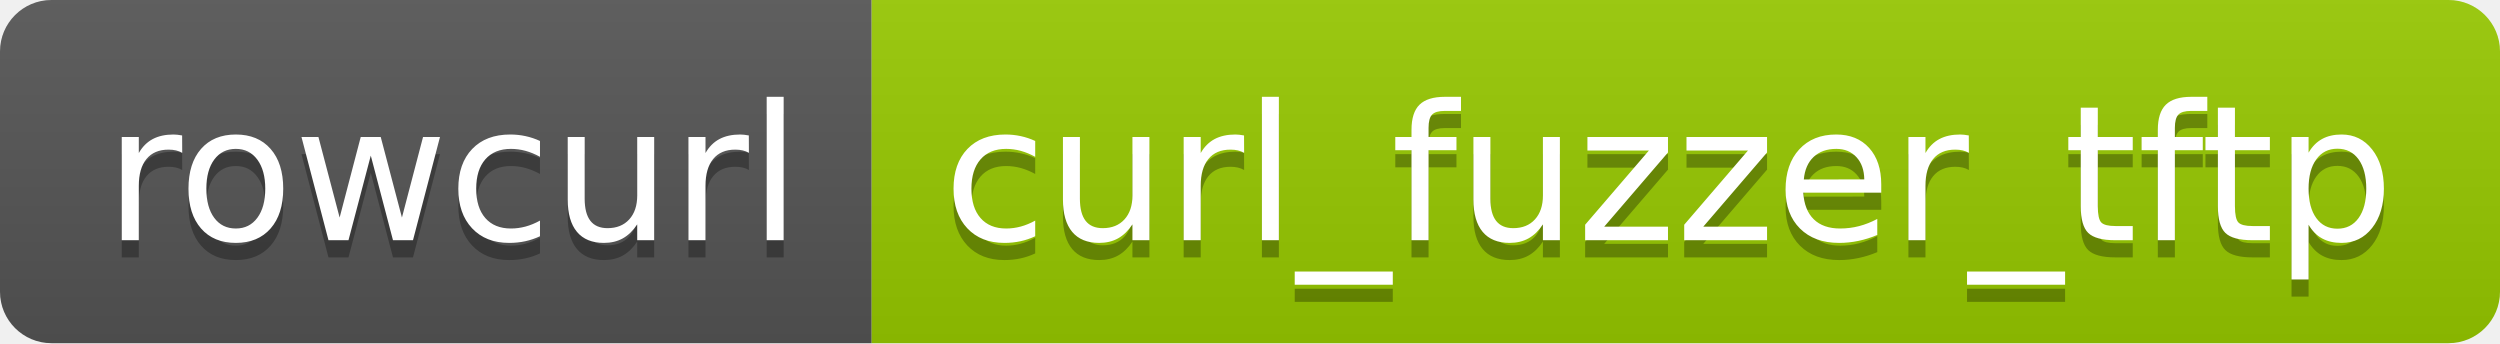
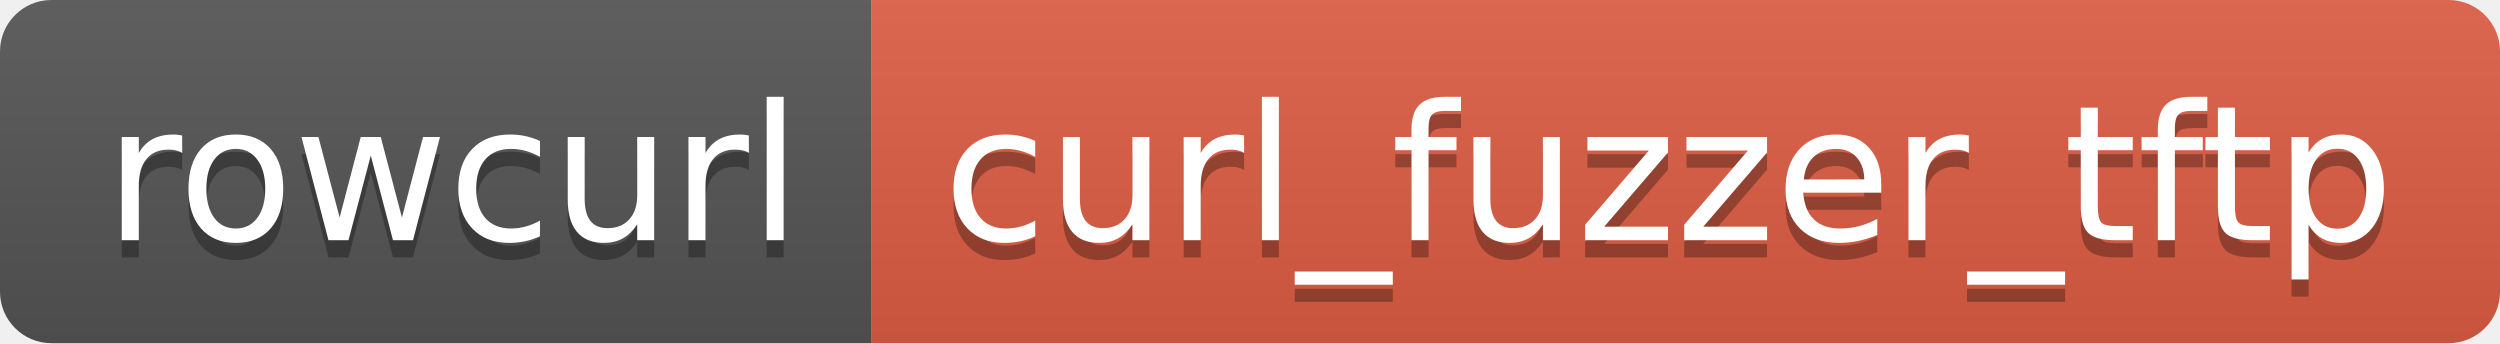
<svg xmlns="http://www.w3.org/2000/svg" width="145.7" height="20">
  <linearGradient id="smooth" x2="0" y2="100%">
    <stop offset="0" stop-color="#bbb" stop-opacity=".1" />
    <stop offset="1" stop-opacity=".1" />
  </linearGradient>
  <clipPath id="round">
    <rect width="145.7" height="20" rx="3" fill="#fff" />
  </clipPath>
  <g clip-path="url(#round)">
    <rect width="50.8" height="20" fill="#555" />
-     <rect x="50.8" width="94.9" height="20" fill="#97CA00" />
+     <rect x="50.8" width="94.9" height="20" fill="#e05d44" />
    <rect width="145.7" height="20" fill="url(#smooth)" />
  </g>
  <g fill="#fff" text-anchor="middle" font-family="DejaVu Sans,Verdana,Geneva,sans-serif" font-size="110">
    <text x="264.0" y="150" fill="#010101" fill-opacity=".3" transform="scale(0.1)" textLength="408.0" lengthAdjust="spacing">rowcurl</text>
    <text x="264.0" y="140" transform="scale(0.1)" textLength="408.0" lengthAdjust="spacing">rowcurl</text>
    <text x="972.5" y="150" fill="#010101" fill-opacity=".3" transform="scale(0.1)" textLength="849.0" lengthAdjust="spacing">curl_fuzzer_tftp</text>
    <text x="972.5" y="140" transform="scale(0.1)" textLength="849.0" lengthAdjust="spacing">curl_fuzzer_tftp</text>
  </g>
</svg>
